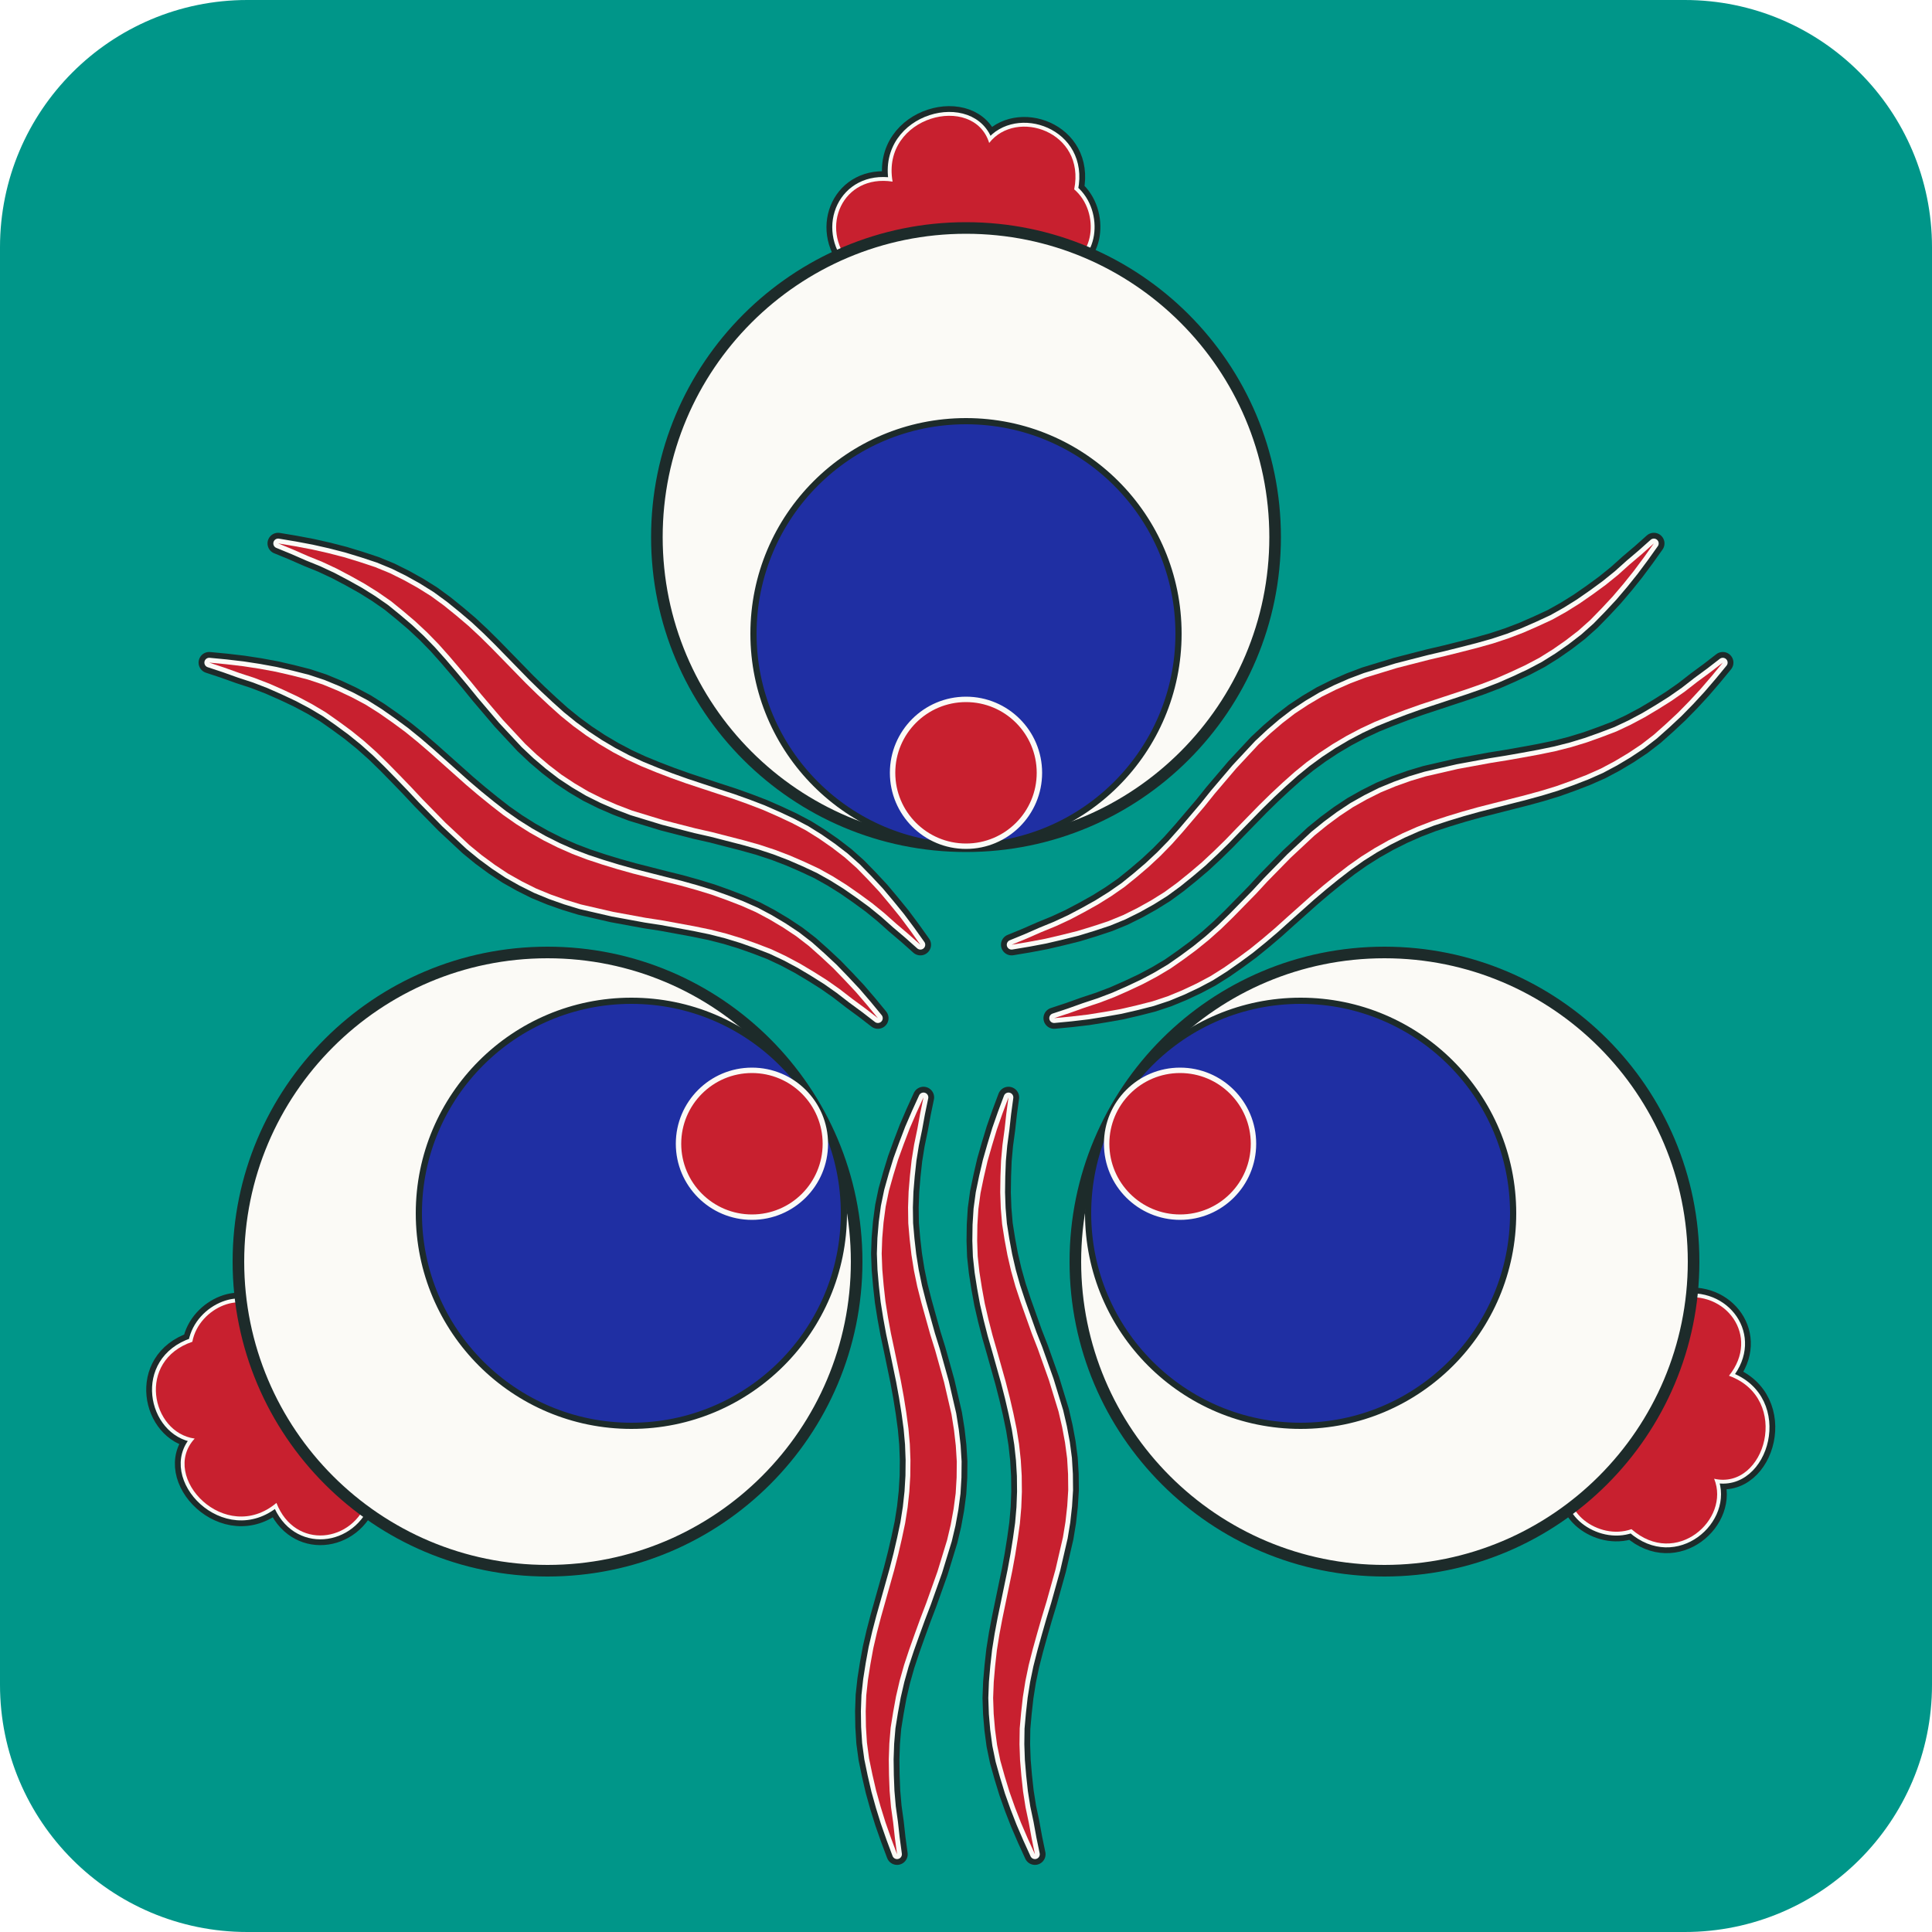
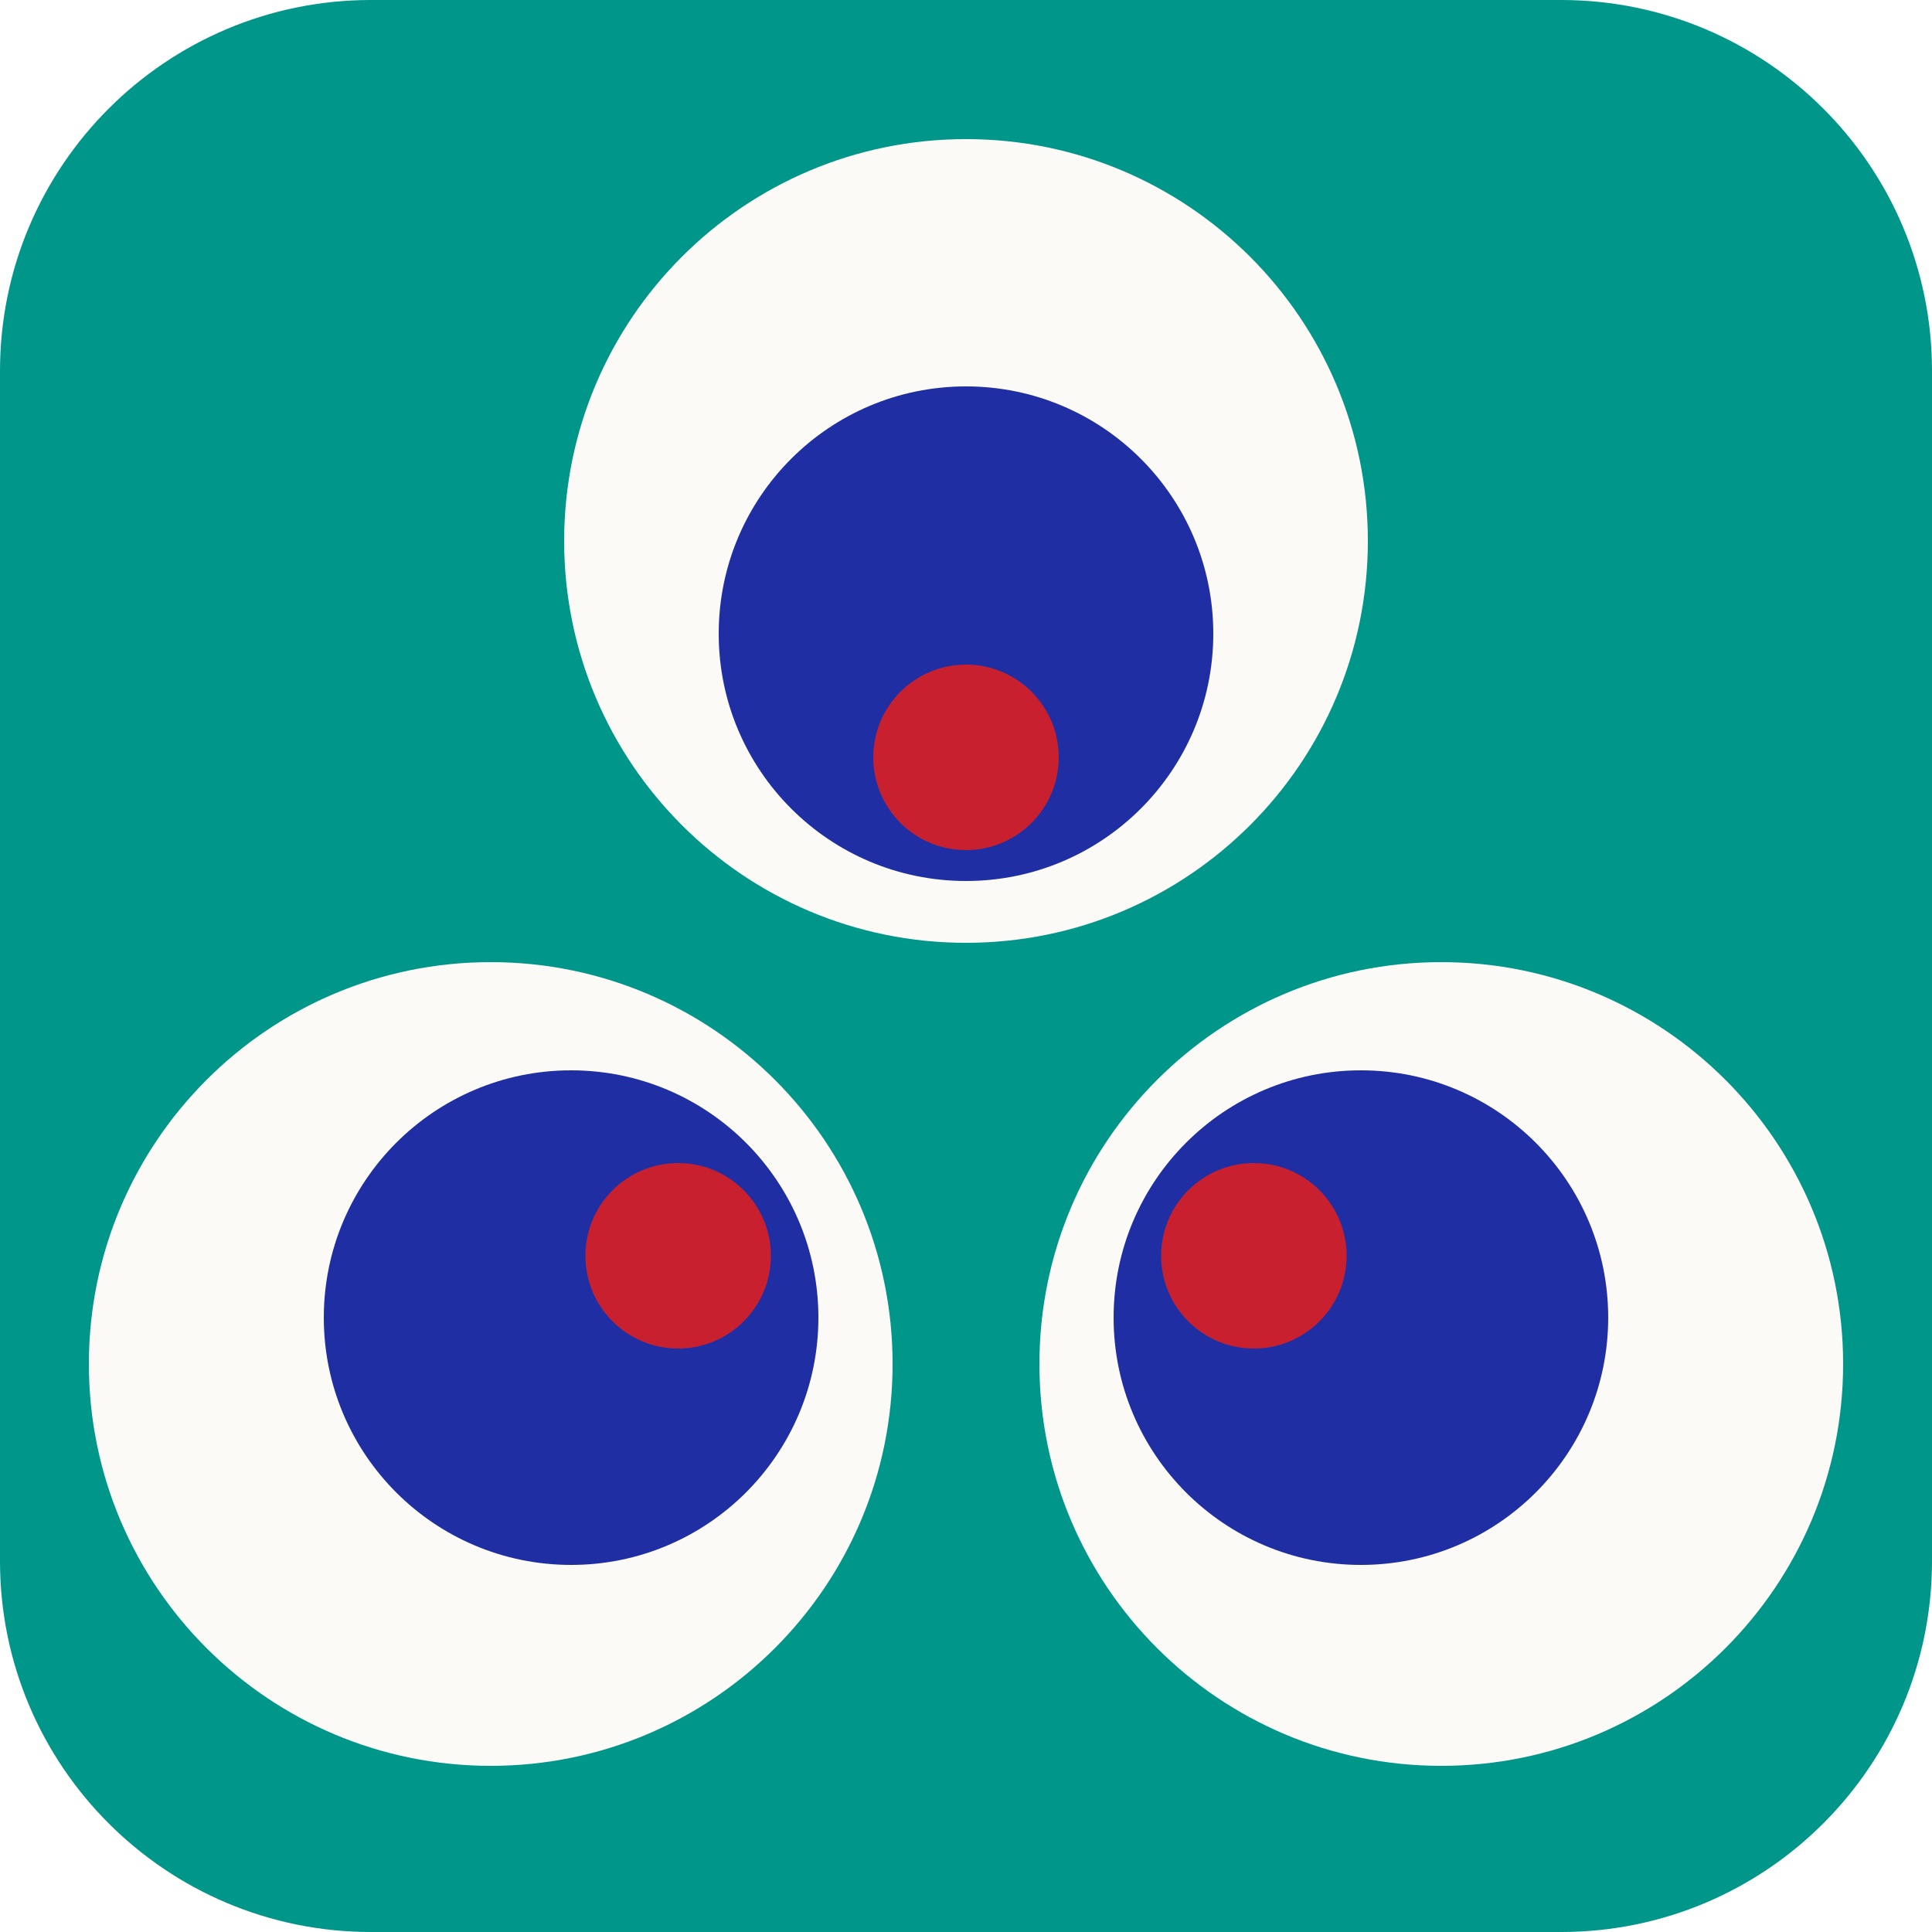
<svg xmlns="http://www.w3.org/2000/svg" viewBox="0 0 500 500">
-   <defs>
-     <path id="leaf" d="M0,0L4.1,0.7L8.2,1.3L12.3,2L16.3,2.5L20.4,2.8L24.5,3L28.6,3L32.7,2.8L36.8,2.3L40.8,1.7L44.9,0.9L49,-0.1L53.1,-1.3L57.2,-2.6L61.3,-3.9L65.3,-5.3L69.4,-6.6L73.5,-7.9L77.6,-9L81.7,-10.1L85.8,-10.9L89.8,-11.5L93.9,-11.9L98,-12L102.1,-11.9L106.2,-11.5L110.3,-10.9L114.3,-10.1L118.4,-9L122.5,-7.9L126.6,-6.6L130.7,-5.3L134.8,-3.9L138.8,-2.6L142.9,-1.3L147,-0.1L151.1,0.9L155.2,1.7L159.3,2.3L163.3,2.8L167.4,3L171.5,3L175.6,2.8L179.7,2.5L183.8,2L187.8,1.3L191.9,0.7L196,0L196,0L191.9,1.7L187.8,3.3L183.8,4.7L179.7,6L175.6,7.1L171.5,8.1L167.4,8.8L163.3,9.2L159.3,9.4L155.2,9.4L151.1,9.1L147,8.6L142.9,8L138.8,7.2L134.8,6.3L130.7,5.3L126.6,4.3L122.5,3.3L118.4,2.4L114.3,1.6L110.3,0.9L106.2,0.4L102.1,0.1L98,0L93.9,0.1L89.8,0.4L85.8,0.9L81.7,1.6L77.6,2.4L73.5,3.3L69.4,4.3L65.3,5.3L61.3,6.3L57.2,7.2L53.1,8L49,8.6L44.9,9.1L40.8,9.4L36.8,9.4L32.7,9.2L28.6,8.8L24.5,8.1L20.4,7.1L16.3,6L12.3,4.7L8.2,3.3L4.1,1.7L0,0Z" stroke-linejoin="round" />
-     <path id="cloud" d="M-30,5 C-38,-4 -32,-18 -19,-16 C-22,-33 2,-39 6,-26 C13,-35 31,-29 28,-14 C35,-8 33,5 25,5 Q0,-5 -30,5 Z" stroke-linejoin="round" />
-   </defs>
-   <rect width="500" height="500" rx="64" fill="#009689" />
-   <g transform="translate(227.2 263.5) rotate(208)">
-     <use href="#leaf" stroke="#1d2b2a" stroke-width="5.5" />
-     <use href="#leaf" fill="#c8202f" stroke="#fbfaf6" stroke-width="2.5" paint-order="stroke" />
-   </g>
-   <g transform="translate(238.2 244.5) rotate(212)">
-     <use href="#leaf" stroke="#1d2b2a" stroke-width="5.5" />
-     <use href="#leaf" fill="#c8202f" stroke="#fbfaf6" stroke-width="2.5" paint-order="stroke" />
-   </g>
-   <g transform="translate(261.8 244.5) rotate(328)">
-     <use href="#leaf" stroke="#1d2b2a" stroke-width="5.5" />
-     <use href="#leaf" fill="#c8202f" stroke="#fbfaf6" stroke-width="2.5" paint-order="stroke" />
-   </g>
-   <g transform="translate(272.8 263.5) rotate(332)">
-     <use href="#leaf" stroke="#1d2b2a" stroke-width="5.5" />
-     <use href="#leaf" fill="#c8202f" stroke="#fbfaf6" stroke-width="2.5" paint-order="stroke" />
-   </g>
-   <g transform="translate(261 284) rotate(88)">
-     <use href="#leaf" stroke="#1d2b2a" stroke-width="5.5" />
-     <use href="#leaf" fill="#c8202f" stroke="#fbfaf6" stroke-width="2.5" paint-order="stroke" />
-   </g>
-   <g transform="translate(239 284) rotate(92)">
-     <use href="#leaf" stroke="#1d2b2a" stroke-width="5.5" />
-     <use href="#leaf" fill="#c8202f" stroke="#fbfaf6" stroke-width="2.5" paint-order="stroke" />
-   </g>
-   <g transform="translate(250 63) rotate(360)" fill="#c8202f">
-     <use href="#cloud" stroke="#1d2b2a" stroke-width="5" />
-     <use href="#cloud" stroke="#fbfaf6" stroke-width="2" paint-order="stroke" />
-   </g>
-   <circle cx="250" cy="139" r="80" fill="#fbfaf6" stroke="#1d2b2a" stroke-width="3" />
-   <circle cx="250" cy="164" r="55" fill="#1f2fa3" stroke="#1d2b2a" stroke-width="1.6" />
-   <circle cx="250" cy="200" r="19" fill="#c8202f" stroke="#fbfaf6" stroke-width="1.4" />
-   <g transform="translate(75.9 364.5) rotate(240)" fill="#c8202f">
-     <use href="#cloud" stroke="#1d2b2a" stroke-width="5" />
-     <use href="#cloud" stroke="#fbfaf6" stroke-width="2" paint-order="stroke" />
-   </g>
-   <circle cx="141.7" cy="326.5" r="80" fill="#fbfaf6" stroke="#1d2b2a" stroke-width="3" />
-   <circle cx="163.4" cy="314" r="55" fill="#1f2fa3" stroke="#1d2b2a" stroke-width="1.6" />
-   <circle cx="194.6" cy="296" r="19" fill="#c8202f" stroke="#fbfaf6" stroke-width="1.4" />
-   <g transform="translate(424.1 364.5) rotate(120)" fill="#c8202f">
-     <use href="#cloud" stroke="#1d2b2a" stroke-width="5" />
-     <use href="#cloud" stroke="#fbfaf6" stroke-width="2" paint-order="stroke" />
-   </g>
-   <circle cx="358.3" cy="326.5" r="80" fill="#fbfaf6" stroke="#1d2b2a" stroke-width="3" />
-   <circle cx="336.6" cy="314" r="55" fill="#1f2fa3" stroke="#1d2b2a" stroke-width="1.6" />
-   <circle cx="305.4" cy="296" r="19" fill="#c8202f" stroke="#fbfaf6" stroke-width="1.4" />
+   <rect width="500" height="500" rx="96" fill="#009689" />
+   <circle cx="250" cy="140" r="104" fill="#fbfaf6" />
+   <circle cx="250" cy="164" r="64" fill="#1f2fa3" />
+   <circle cx="250" cy="196" r="24" fill="#c8202f" />
+   <circle cx="127" cy="353" r="104" fill="#fbfaf6" />
+   <circle cx="147.8" cy="341" r="64" fill="#1f2fa3" />
+   <circle cx="175.5" cy="325" r="24" fill="#c8202f" />
+   <circle cx="373" cy="353" r="104" fill="#fbfaf6" />
+   <circle cx="352.2" cy="341" r="64" fill="#1f2fa3" />
+   <circle cx="324.5" cy="325" r="24" fill="#c8202f" />
</svg>
